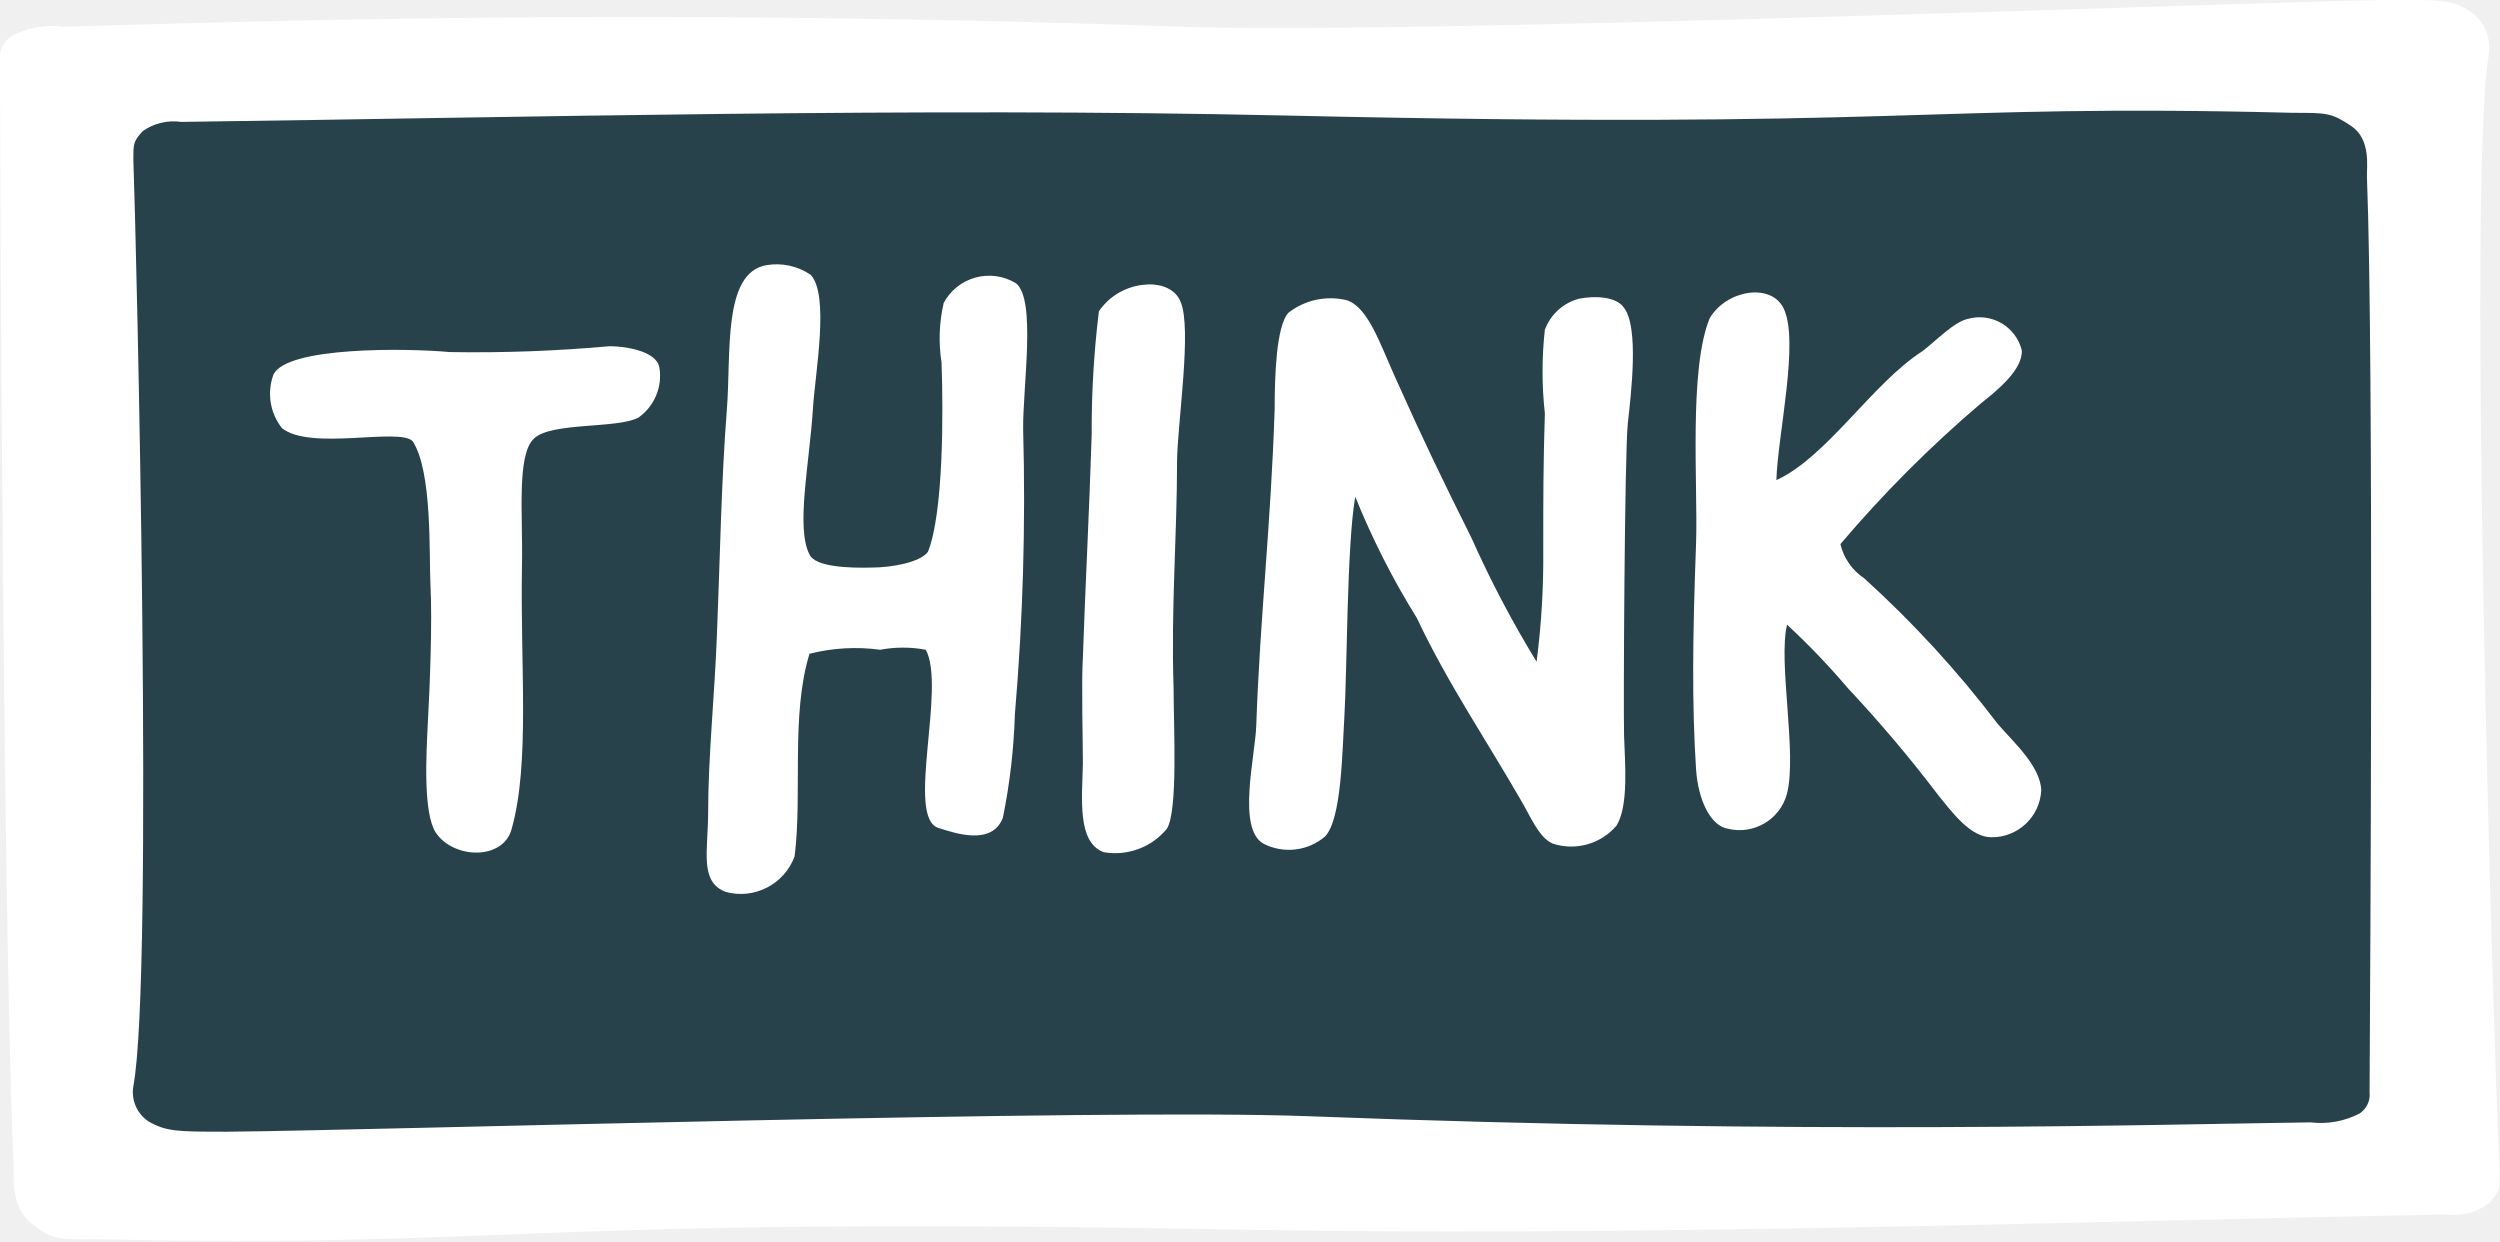
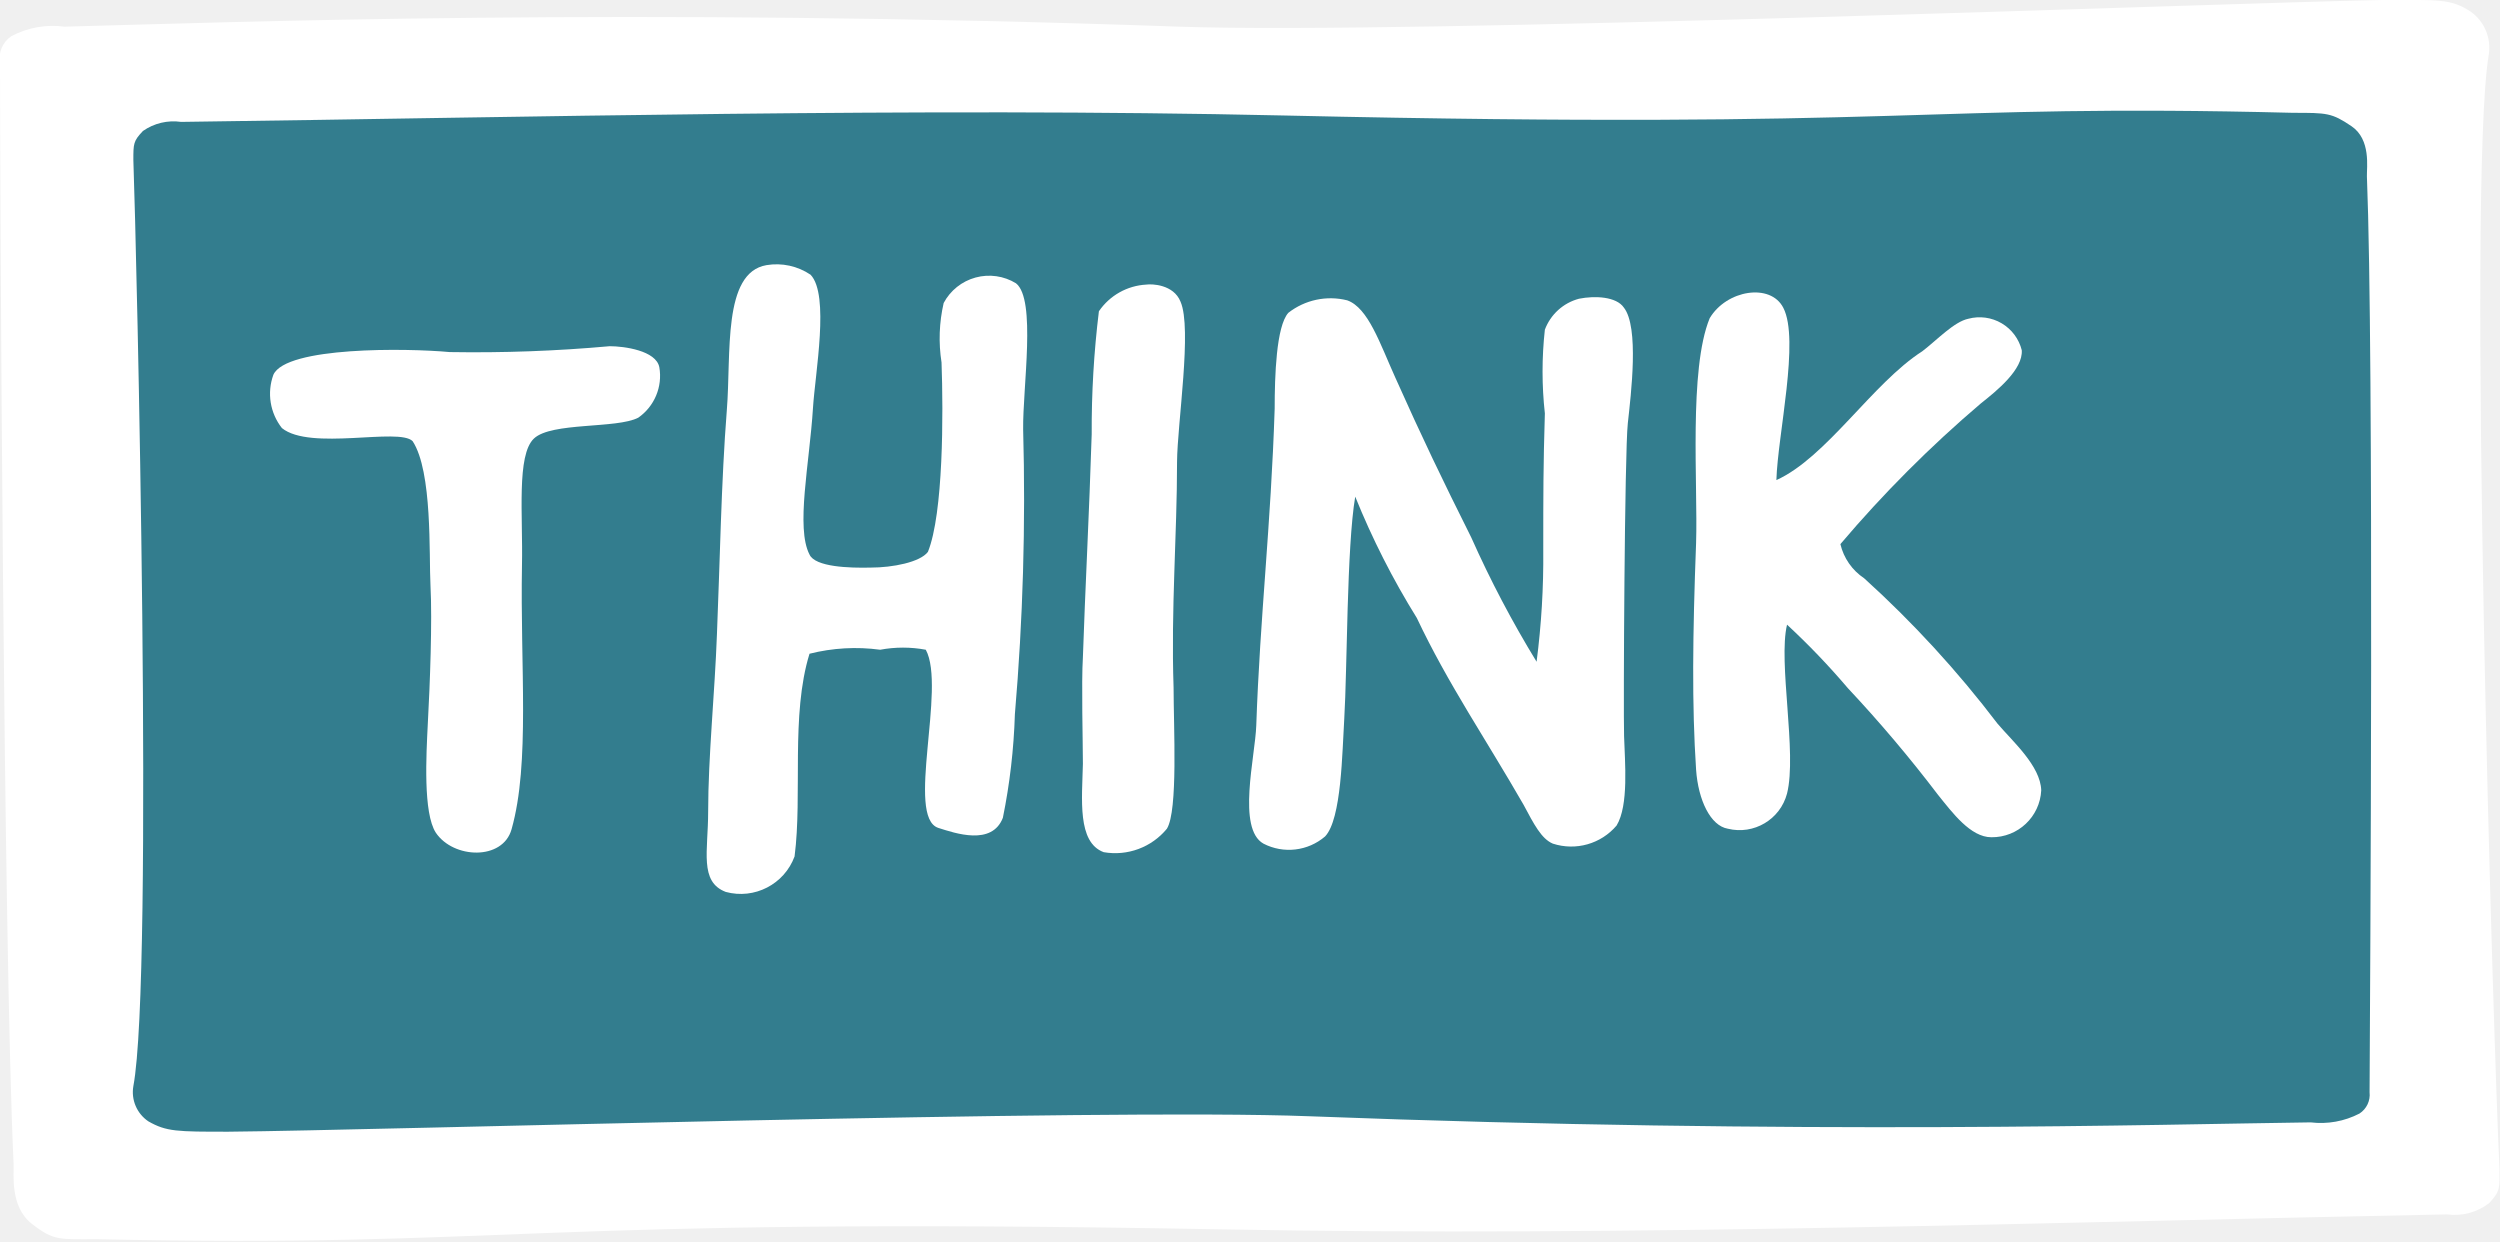
<svg xmlns="http://www.w3.org/2000/svg" viewBox="0 0 93.73 46.54">
  <defs>
-     <style>.cls-1{fill:#fff;}.cls-2{fill:#28424c;}</style>
+     <style>.cls-1{fill:#fff;}.cls-2{fill:#337d8e;}</style>
  </defs>
  <g id="Layer_2" data-name="Layer 2">
    <g id="Layer_1-2" data-name="Layer 1">
      <path class="cls-1" d="M2.42,1C8.57.84,23.58.27,44.22,1,52.87,1.3,83,.12,89.31,0c2.13,0,2.58-.06,3.34.45a1.66,1.66,0,0,1,.66,1.59c-.83,4.93.2,37.79.4,41.76,0,.74.05.84-.39,1.31a2.12,2.12,0,0,1-1.58.42c-14.49.28-30.69.85-46,.56-26.47-.48-26.4.71-42.11.37-1.4,0-1.61.07-2.44-.58S.53,44,.51,43.64C.13,35.51,0,6.71,0,2.36a1,1,0,0,1,.42-1A3.3,3.3,0,0,1,2.42,1Z" />
      <path class="cls-2" d="M86.63,42.08c-5.52.07-19,.48-37.56-.23-7.76-.3-34.88.53-40.51.58-1.92,0-2.32,0-3-.39A1.32,1.32,0,0,1,5,40.72C5.77,36.62,5.12,9.28,5,6c0-.62,0-.71.36-1.09a2,2,0,0,1,1.43-.34c13-.17,27.57-.55,41.35-.24,23.78.54,23.72-.46,37.84-.1,1.26,0,1.44,0,2.18.5s.57,1.55.58,1.88c.27,6.77.12,30.73.1,34.34a.84.84,0,0,1-.38.8A3.15,3.15,0,0,1,86.63,42.08Z" />
      <path class="cls-1" d="M16.34,31.22c-.48-.74-.36-2.9-.3-4.1.08-1.46.17-3.83.1-5.16-.06-1.16.08-4.28-.67-5.42-.51-.52-3.84.37-4.9-.49a2.08,2.08,0,0,1-.32-2c.48-1.06,5-1,6.61-.85a56.31,56.31,0,0,0,6-.22c.53,0,1.74.16,1.86.79a1.91,1.91,0,0,1-.79,1.89c-.81.42-3.25.16-3.91.78s-.41,2.89-.45,4.76c-.07,3.77.31,7.41-.39,9.89C18.85,32.27,17,32.2,16.34,31.22Z" />
      <path class="cls-1" d="M32.65,21.28c.81,0,1.85-.2,2.14-.59.58-1.44.58-5.19.51-7.1a5.88,5.88,0,0,1,.08-2.23,1.93,1.93,0,0,1,2.71-.74c.77.6.25,3.91.27,5.48a95,95,0,0,1-.31,10.68,23.07,23.07,0,0,1-.45,3.88c-.41,1.06-1.79.58-2.42.38-1.23-.4.3-5.26-.47-6.68a4.65,4.65,0,0,0-1.71,0,7,7,0,0,0-2.65.15c-.71,2.3-.26,5.28-.56,7.6a2.15,2.15,0,0,1-2.58,1.33c-1-.38-.66-1.54-.66-3,0-2.06.25-4.47.33-6.67.11-2.64.16-5.74.37-8.39.17-2.11-.17-5.16,1.49-5.44a2.28,2.28,0,0,1,1.65.36c.72.75.17,3.7.09,5-.13,2.08-.65,4.49-.13,5.49C30.56,21.26,31.85,21.3,32.65,21.28Z" />
      <path class="cls-1" d="M44.26,11.31c.44,1-.12,4.57-.13,6,0,2.78-.23,5.49-.13,8.47,0,1.47.17,4.61-.25,5.29a2.51,2.51,0,0,1-2.37.88c-1-.37-.81-2-.78-3.31,0-.81-.06-3.05,0-4,.08-2.43.24-5.46.33-8.36a36.35,36.35,0,0,1,.27-4.61,2.3,2.3,0,0,1,1.78-1C43.18,10.64,44,10.66,44.26,11.31Z" />
      <path class="cls-1" d="M57.86,20.63c0-2.09,0-3.17.06-5.13a14.26,14.26,0,0,1,0-3.14,1.88,1.88,0,0,1,1.28-1.16c.6-.12,1.4-.08,1.68.33.58.73.27,3.24.15,4.34s-.17,10.75-.14,11.73.18,2.59-.28,3.35a2.23,2.23,0,0,1-2.39.68c-.43-.18-.71-.73-1.1-1.46-1.37-2.39-2.84-4.54-4-7a29.64,29.64,0,0,1-2.31-4.55c-.32,1.88-.3,6.51-.41,8.31-.08,1.27-.1,3.78-.72,4.43a2.08,2.08,0,0,1-2.31.27c-1-.56-.31-3.26-.27-4.43.14-4.09.55-7.5.69-11.88,0-1.23.06-3.08.51-3.59a2.57,2.57,0,0,1,2.21-.47c.79.28,1.23,1.63,1.8,2.89,1,2.24,1.76,3.82,2.85,6a40.61,40.61,0,0,0,2.45,4.66A30.28,30.28,0,0,0,57.86,20.63Z" />
      <path class="cls-1" d="M72.07,13.17c.54-.41,1.19-1.11,1.73-1.22a1.63,1.63,0,0,1,2,1.18c.05.72-.92,1.51-1.54,2A45.86,45.86,0,0,0,69,20.4a2.12,2.12,0,0,0,.89,1.28,40,40,0,0,1,5,5.45c.57.67,1.61,1.58,1.64,2.5a1.85,1.85,0,0,1-1.87,1.76c-.78,0-1.46-.92-2-1.59a50.7,50.7,0,0,0-3.38-4A27.63,27.63,0,0,0,67,23.42c-.34,1.41.38,4.81,0,6.33a1.84,1.84,0,0,1-2.22,1.32c-.65-.11-1.11-1.07-1.19-2.21-.16-2.43-.13-5.05,0-8.51.07-2.16-.28-6.5.51-8.42.63-1.06,2.28-1.33,2.76-.39.62,1.2-.21,4.76-.26,6.46C68.48,17.15,70.2,14.37,72.07,13.17Z" />
    </g>
  </g>
</svg>
